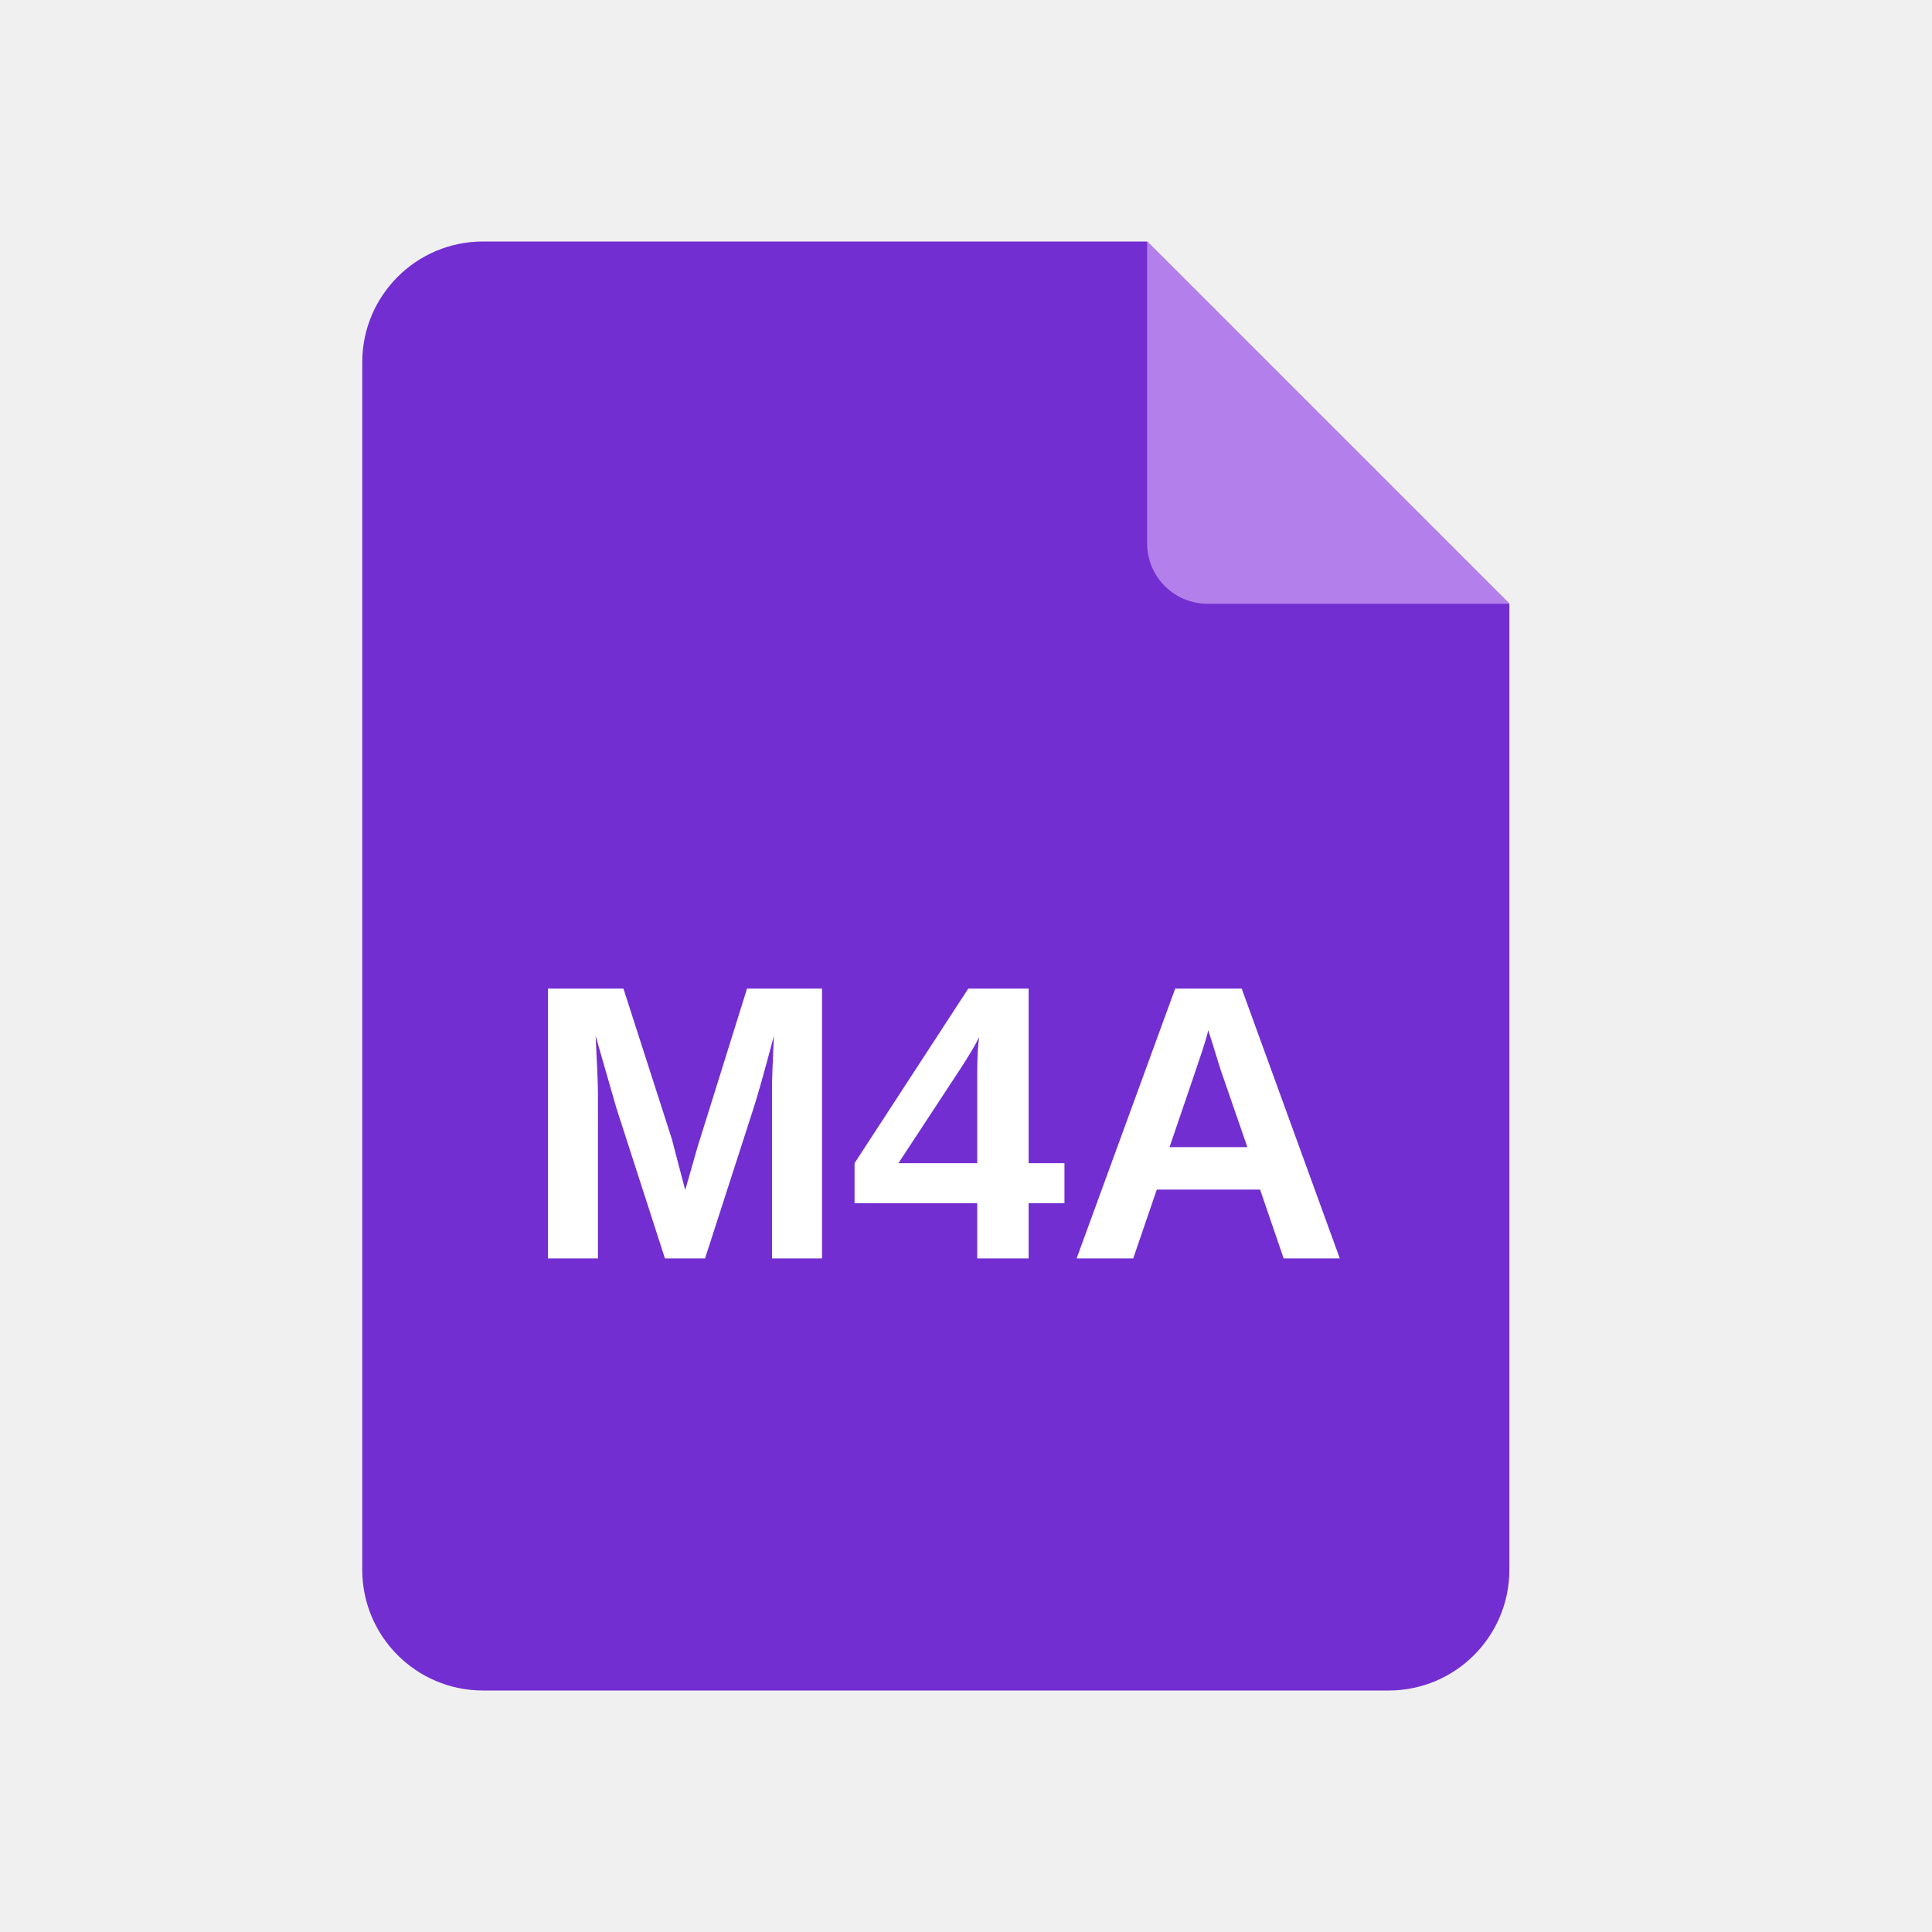
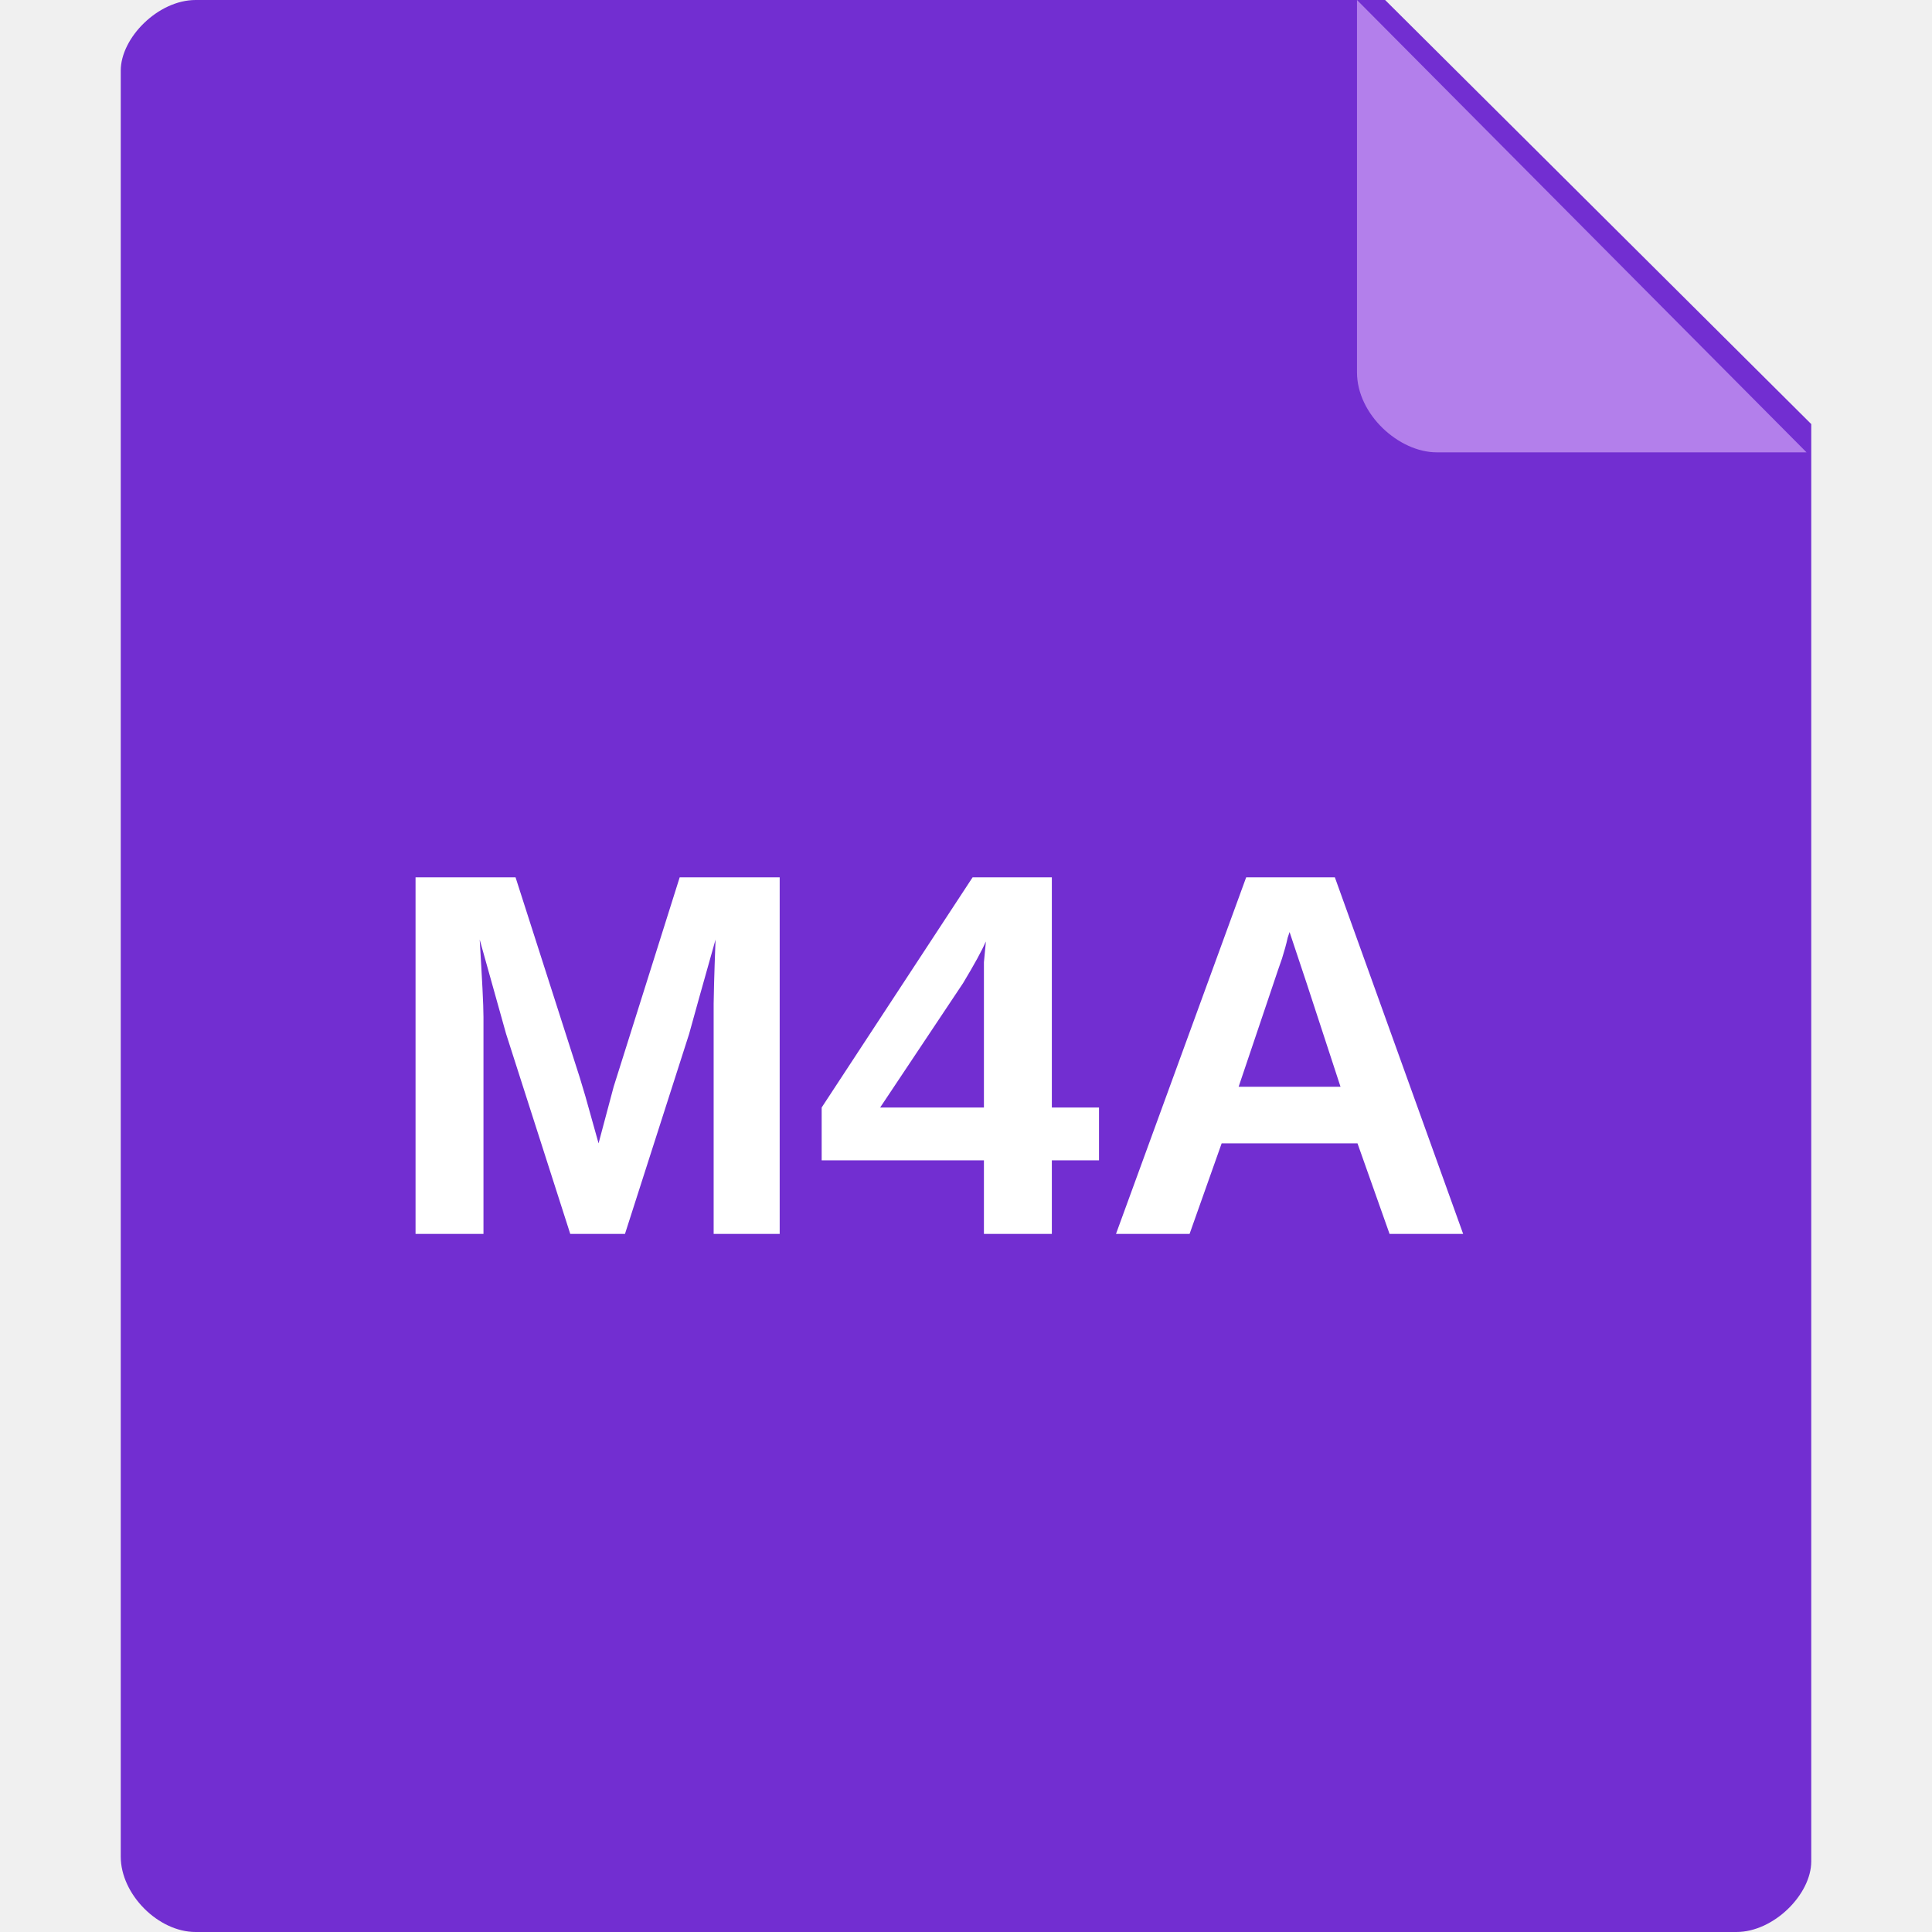
- <svg xmlns="http://www.w3.org/2000/svg" width="64" height="64" viewBox="0 0 64 64" fill="none">
-   <path d="M16 8H38L50 20V52C50 54.209 48.209 56 46 56H16C13.791 56 12 54.209 12 52V12C12 9.791 13.791 8 16 8Z" fill="#722ED1" />
-   <path d="M38 8V18C38 19.105 38.895 20 40 20H50L38 8Z" fill="#B37FEB" />
-   <text x="31" y="38" text-anchor="middle" dominant-baseline="middle" fill="white" font-size="13" font-weight="700" font-family="Arial, Helvetica, sans-serif">M4A</text>
+ <svg xmlns="http://www.w3.org/2000/svg" width="16" height="16" viewBox="0 0 16 16" fill="none">
+   <path d="M1.62,0 L11.471,0 L15,3.512 L15,15.415 C15,15.688 14.69,16 14.38,16 L1.62,16 C1.31,16 1,15.688 1,15.376 L1,0.585 C1,0.312 1.31,0 1.62,0 Z" fill="#722ED1" />
+   <path d="M11.238,0 L11.238,3.083 C11.238,3.434 11.587,3.746 11.898,3.746 L14.961,3.746 L11.238,0 Z" fill="#B37FEB" />
+   <text x="7.7" y="9" text-anchor="middle" dominant-baseline="middle" fill="white" font-size="4.3" font-weight="700" font-family="Arial, Helvetica, sans-serif">M4A</text>
</svg>
